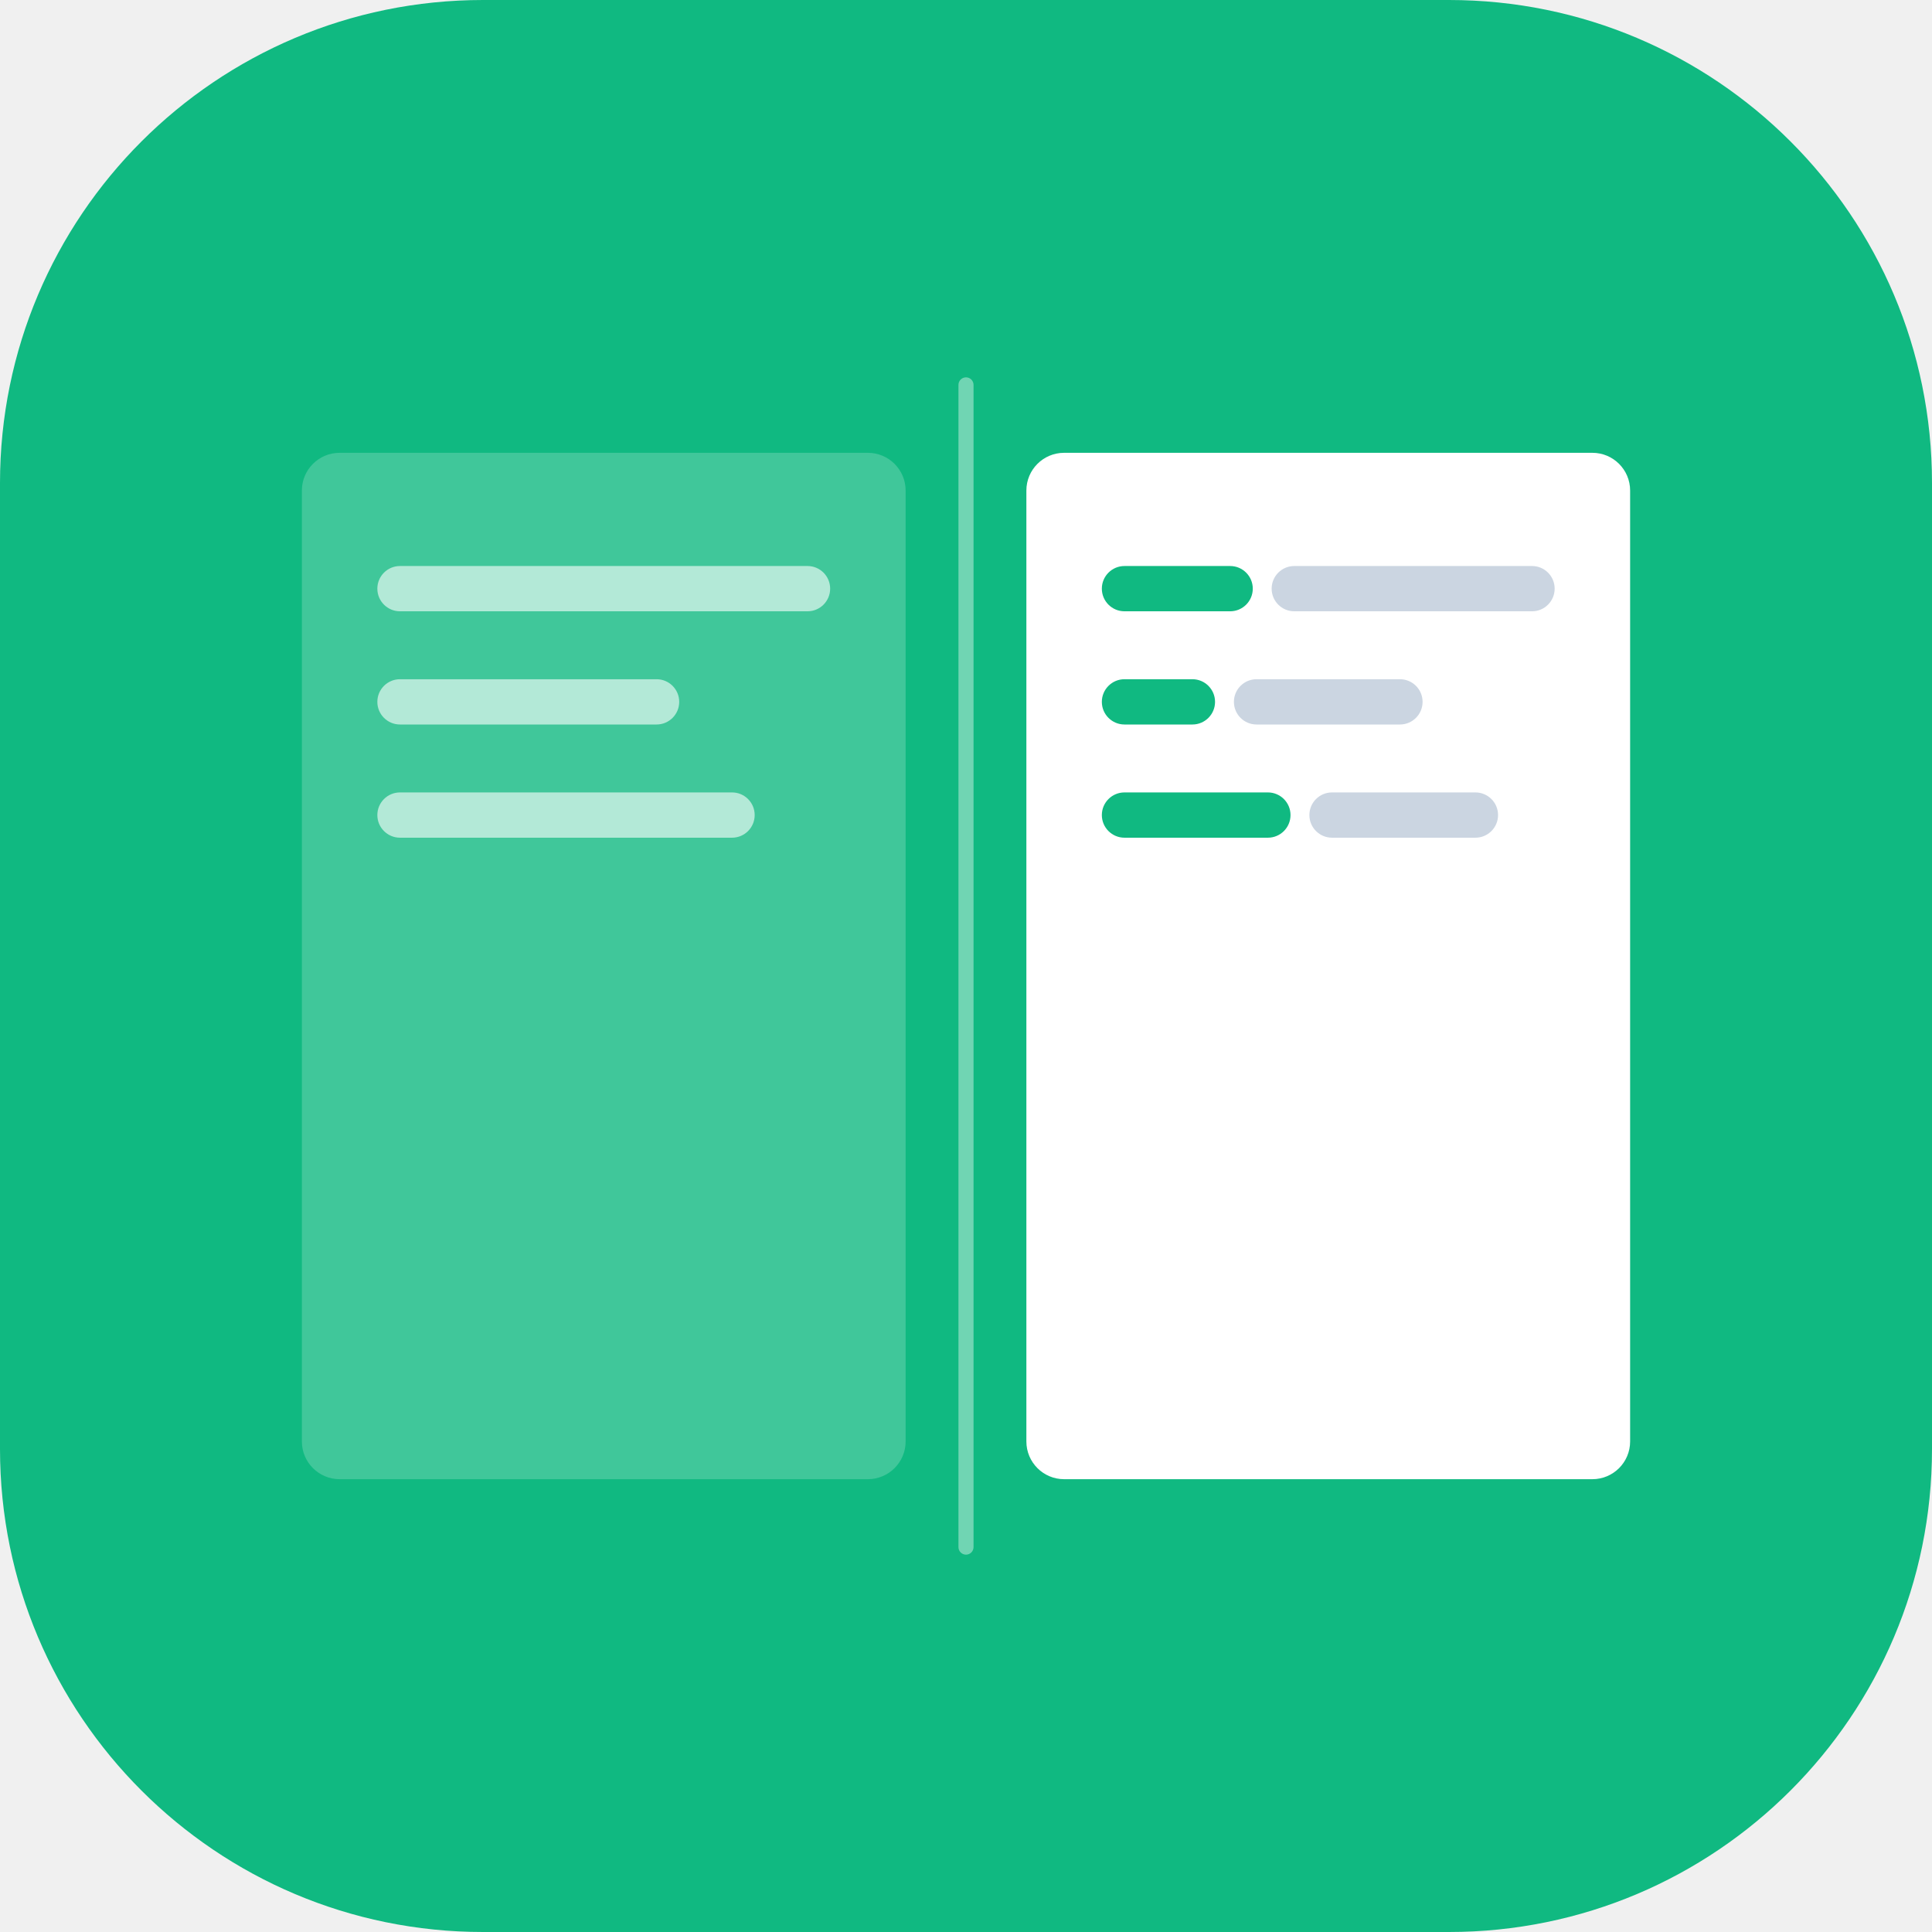
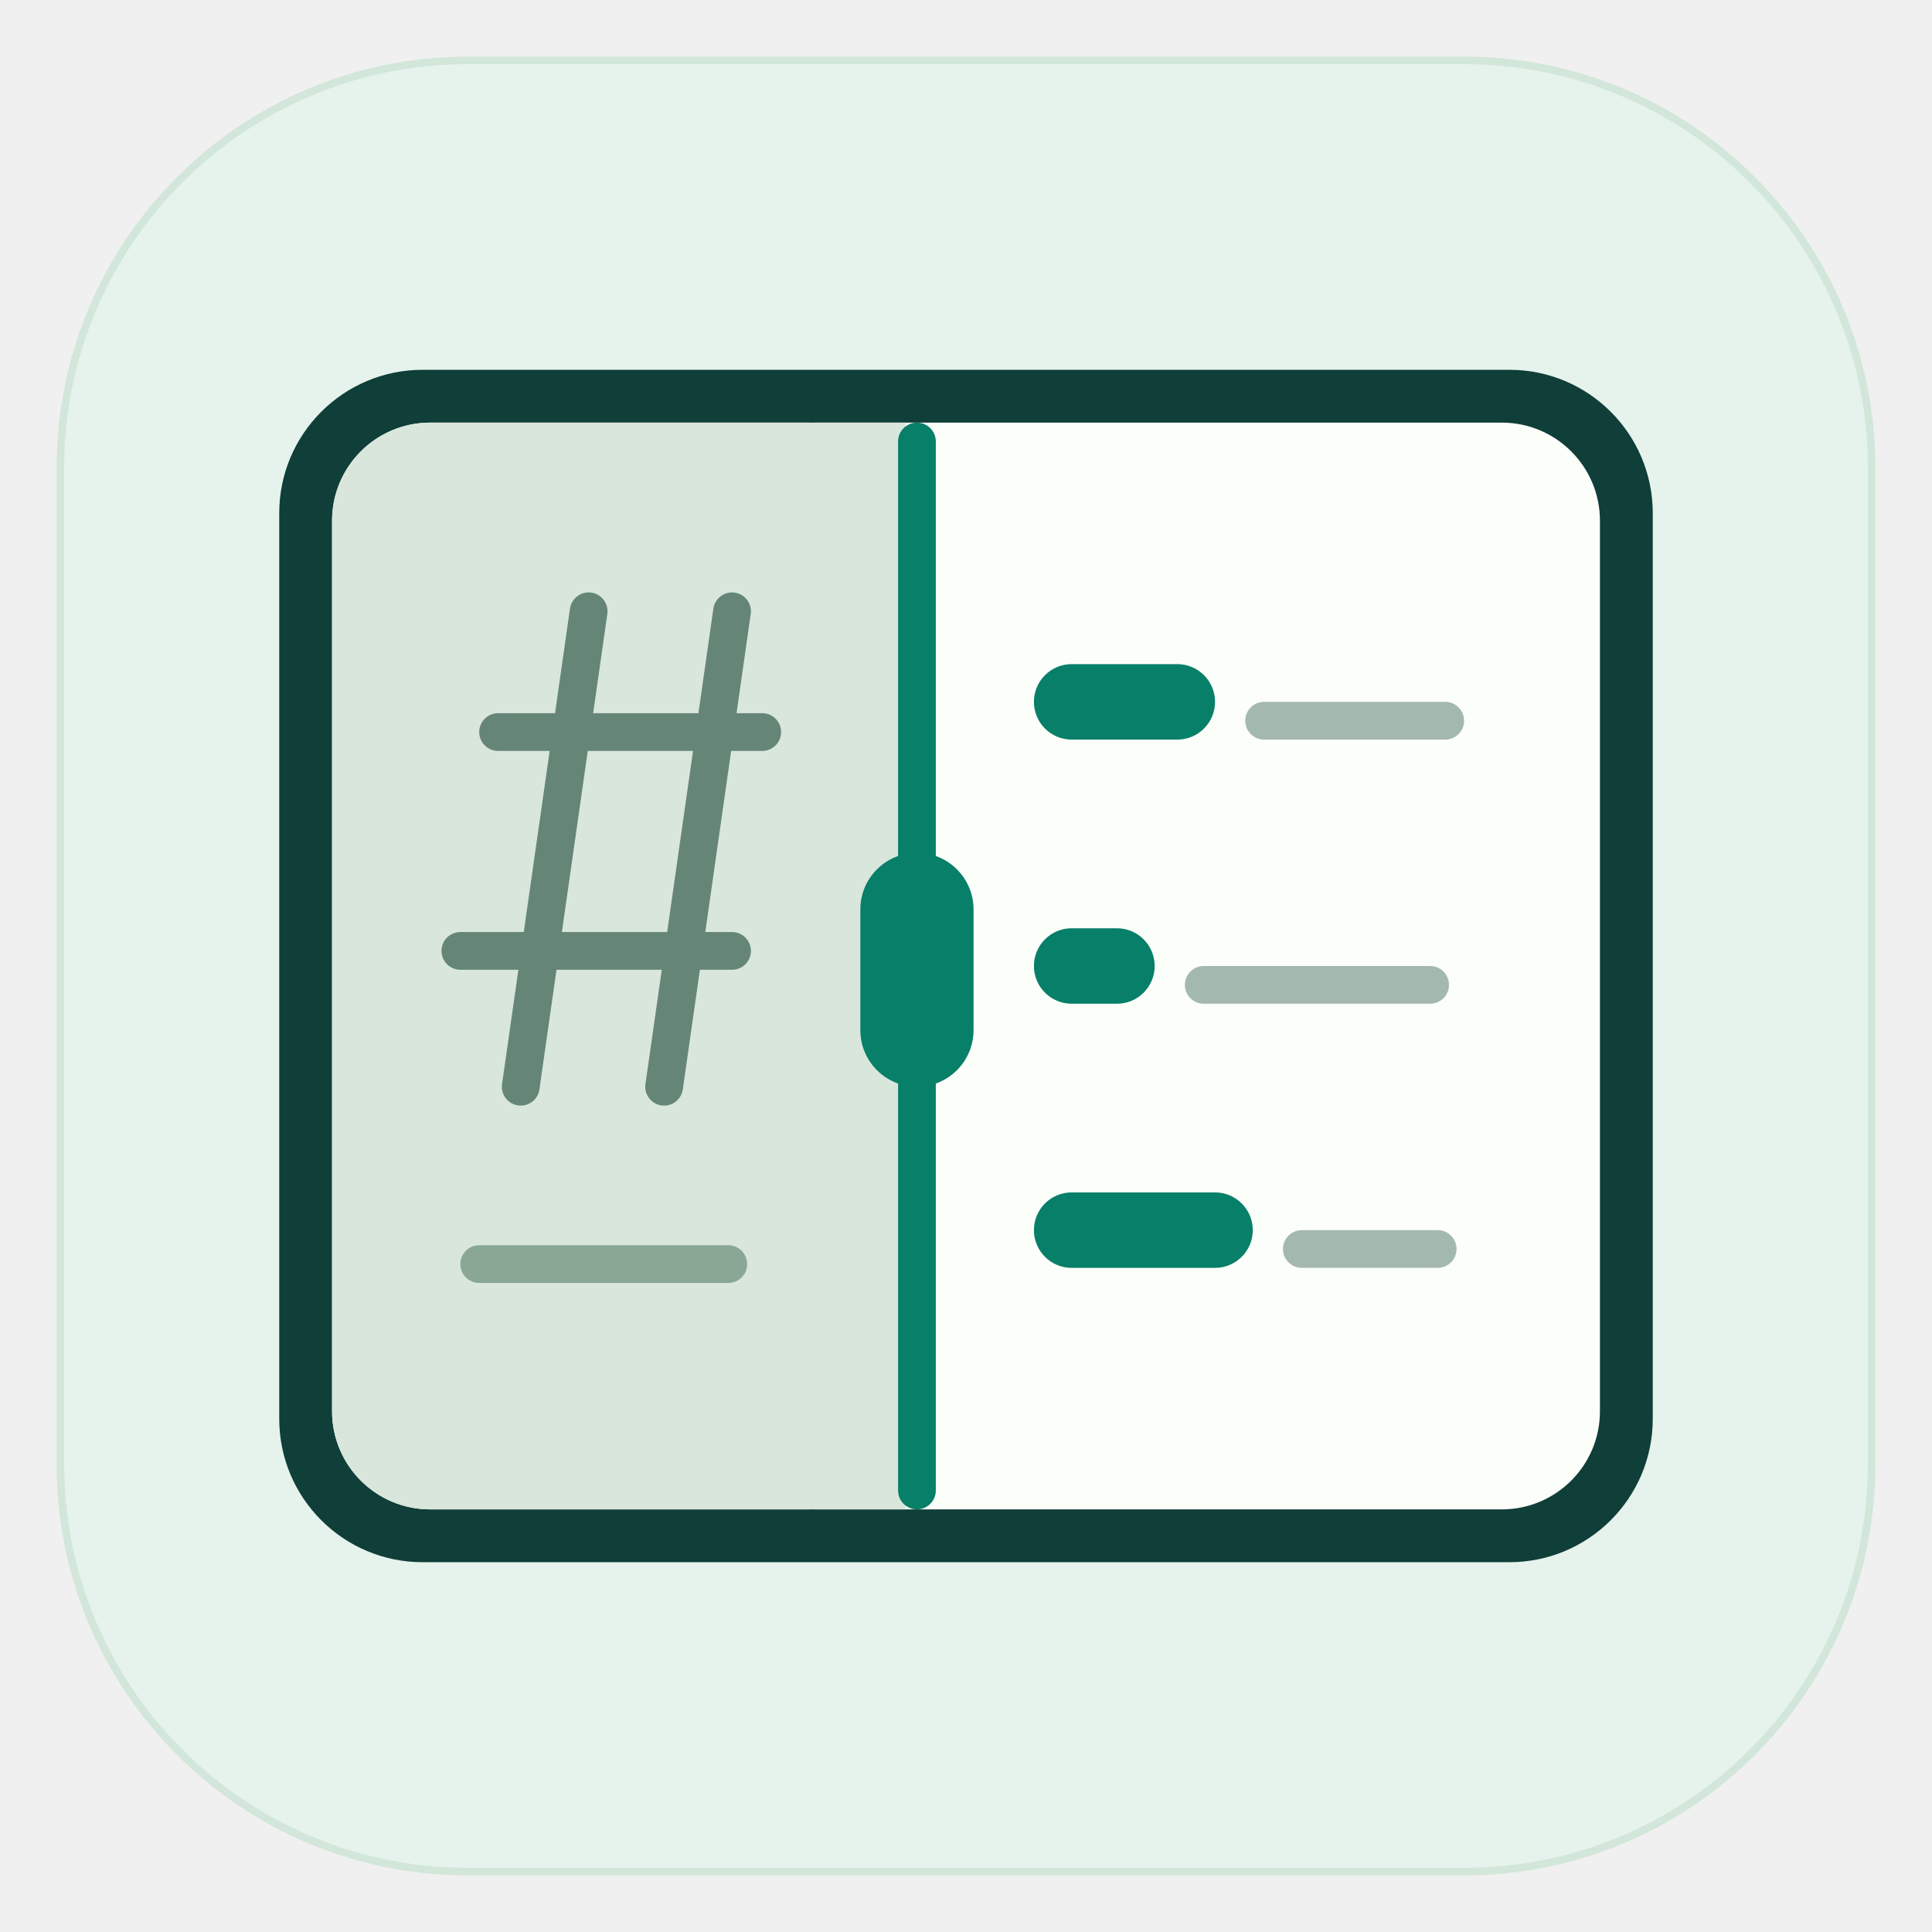
- <svg xmlns="http://www.w3.org/2000/svg" width="512" height="512" viewBox="0 0 512 512" fill="none">
-   <rect width="512" height="512" rx="128" fill="#10b981" />
-   <rect x="80" y="120" width="160" height="272" rx="10" fill="white" fill-opacity="0.2" />
-   <rect x="100" y="150" width="120" height="12" rx="6" fill="white" fill-opacity="0.6" />
-   <rect x="100" y="180" width="80" height="12" rx="6" fill="white" fill-opacity="0.6" />
-   <rect x="100" y="210" width="100" height="12" rx="6" fill="white" fill-opacity="0.6" />
-   <rect x="254" y="100" width="4" height="312" rx="2" fill="white" fill-opacity="0.4" />
-   <rect x="272" y="120" width="160" height="272" rx="10" fill="white" />
-   <rect x="292" y="150" width="40" height="12" rx="6" fill="#10b981" />
-   <rect x="337" y="150" width="75" height="12" rx="6" fill="#cbd5e1" />
-   <rect x="292" y="180" width="30" height="12" rx="6" fill="#10b981" />
-   <rect x="327" y="180" width="50" height="12" rx="6" fill="#cbd5e1" />
-   <rect x="292" y="210" width="50" height="12" rx="6" fill="#10b981" />
-   <rect x="347" y="210" width="50" height="12" rx="6" fill="#cbd5e1" />
+ <svg xmlns="http://www.w3.org/2000/svg" width="256" height="256" viewBox="0 0 256 256" fill="none">
+   <rect x="8" y="8" width="240" height="240" rx="54" fill="#E5F3EC" stroke="#D2E6DA" stroke-width="1" />
+   <rect x="37" y="49" width="182" height="158" rx="19" fill="#103E39" />
+   <rect x="44" y="56" width="168" height="144" rx="13" fill="#FCFEF9" />
+   <rect x="44" y="56" width="76" height="144" rx="13" fill="#D9E6DC" />
+   <rect x="108" y="56" width="12" height="144" rx="0" fill="#D9E6DC" />
+   <rect x="119" y="56" width="5" height="144" rx="2.5" fill="#087F68" />
+   <path d="M66 97 H101 M61 126 H97 M78 81 L69 144 M97 81 L88 144" fill="none" stroke="#658676" stroke-width="5" stroke-linecap="round" stroke-linejoin="round" />
+   <rect x="61" y="165" width="38" height="5" rx="2.5" fill="#8AA694" />
+   <rect x="137" y="88" width="24" height="10" rx="5.0" fill="#087F68" />
+   <rect x="165" y="93" width="29" height="5" rx="2.5" fill="#A4B9AD" />
+   <rect x="137" y="123" width="16" height="10" rx="5.0" fill="#087F68" />
+   <rect x="157" y="128" width="35" height="5" rx="2.5" fill="#A4B9AD" />
+   <rect x="137" y="158" width="29" height="10" rx="5.0" fill="#087F68" />
+   <rect x="170" y="163" width="23" height="5" rx="2.5" fill="#A4B9AD" />
+   <rect x="114" y="113" width="15" height="31" rx="7.5" fill="#087F68" />
</svg>
